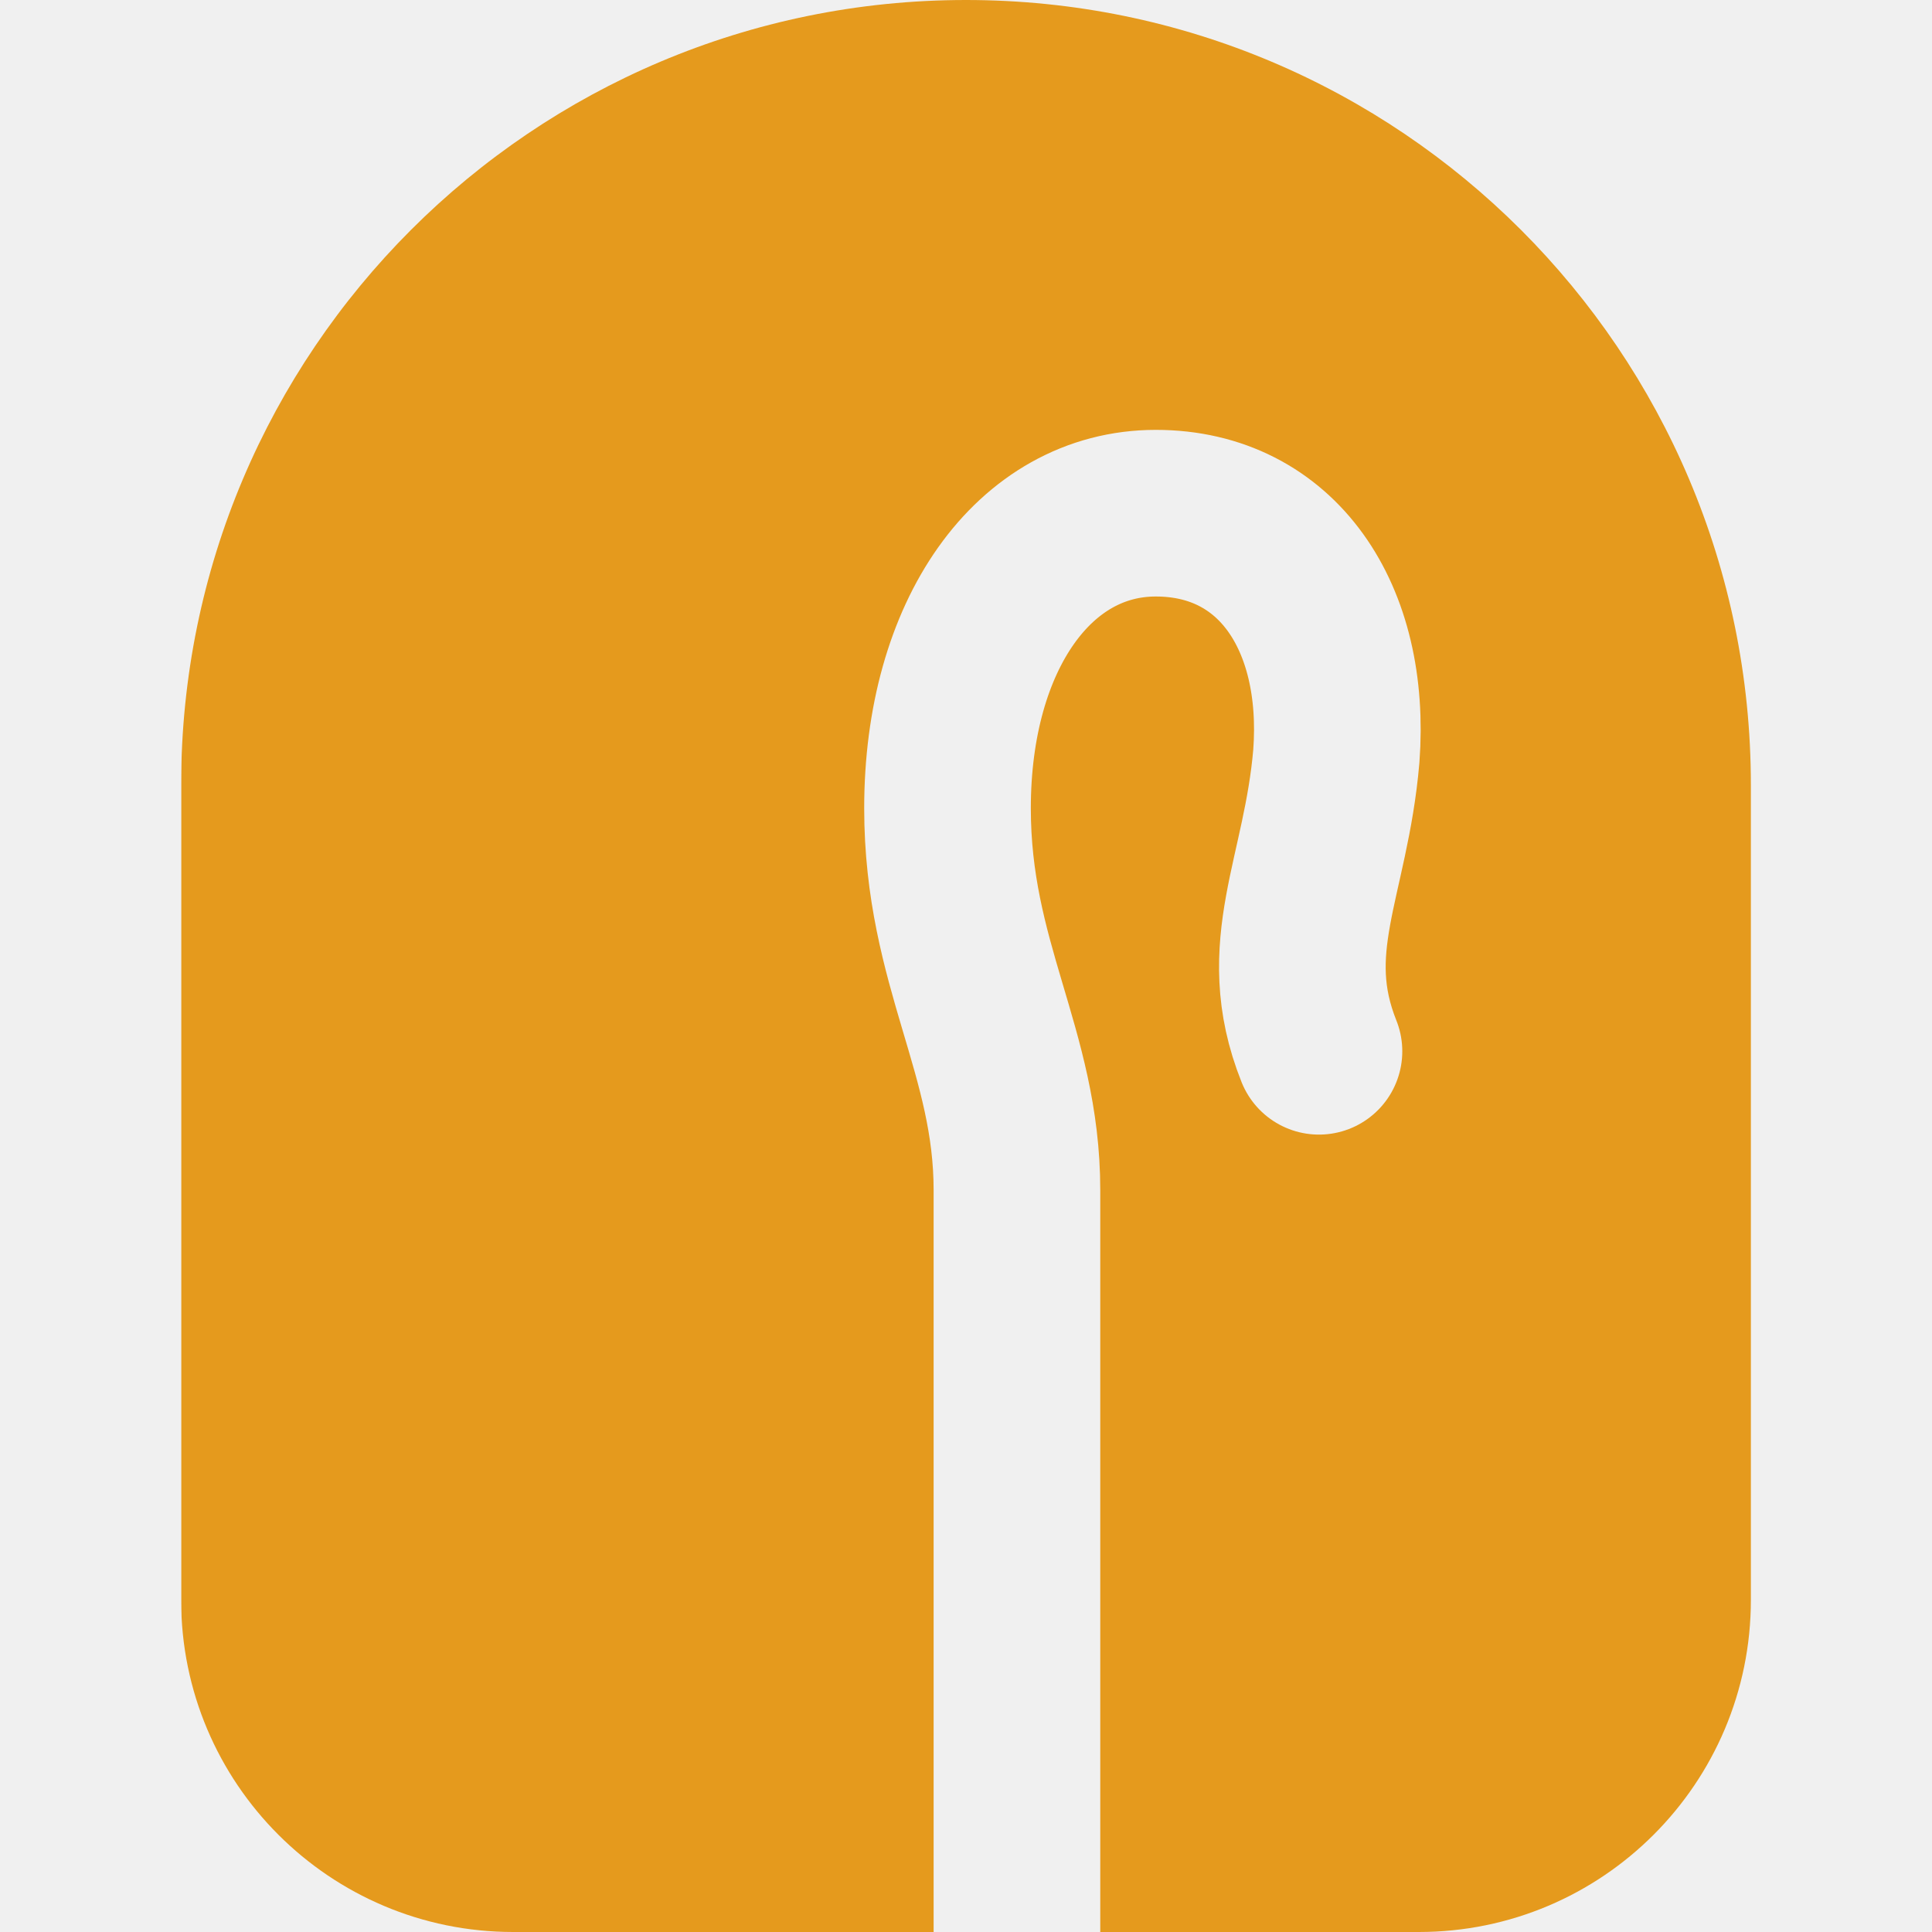
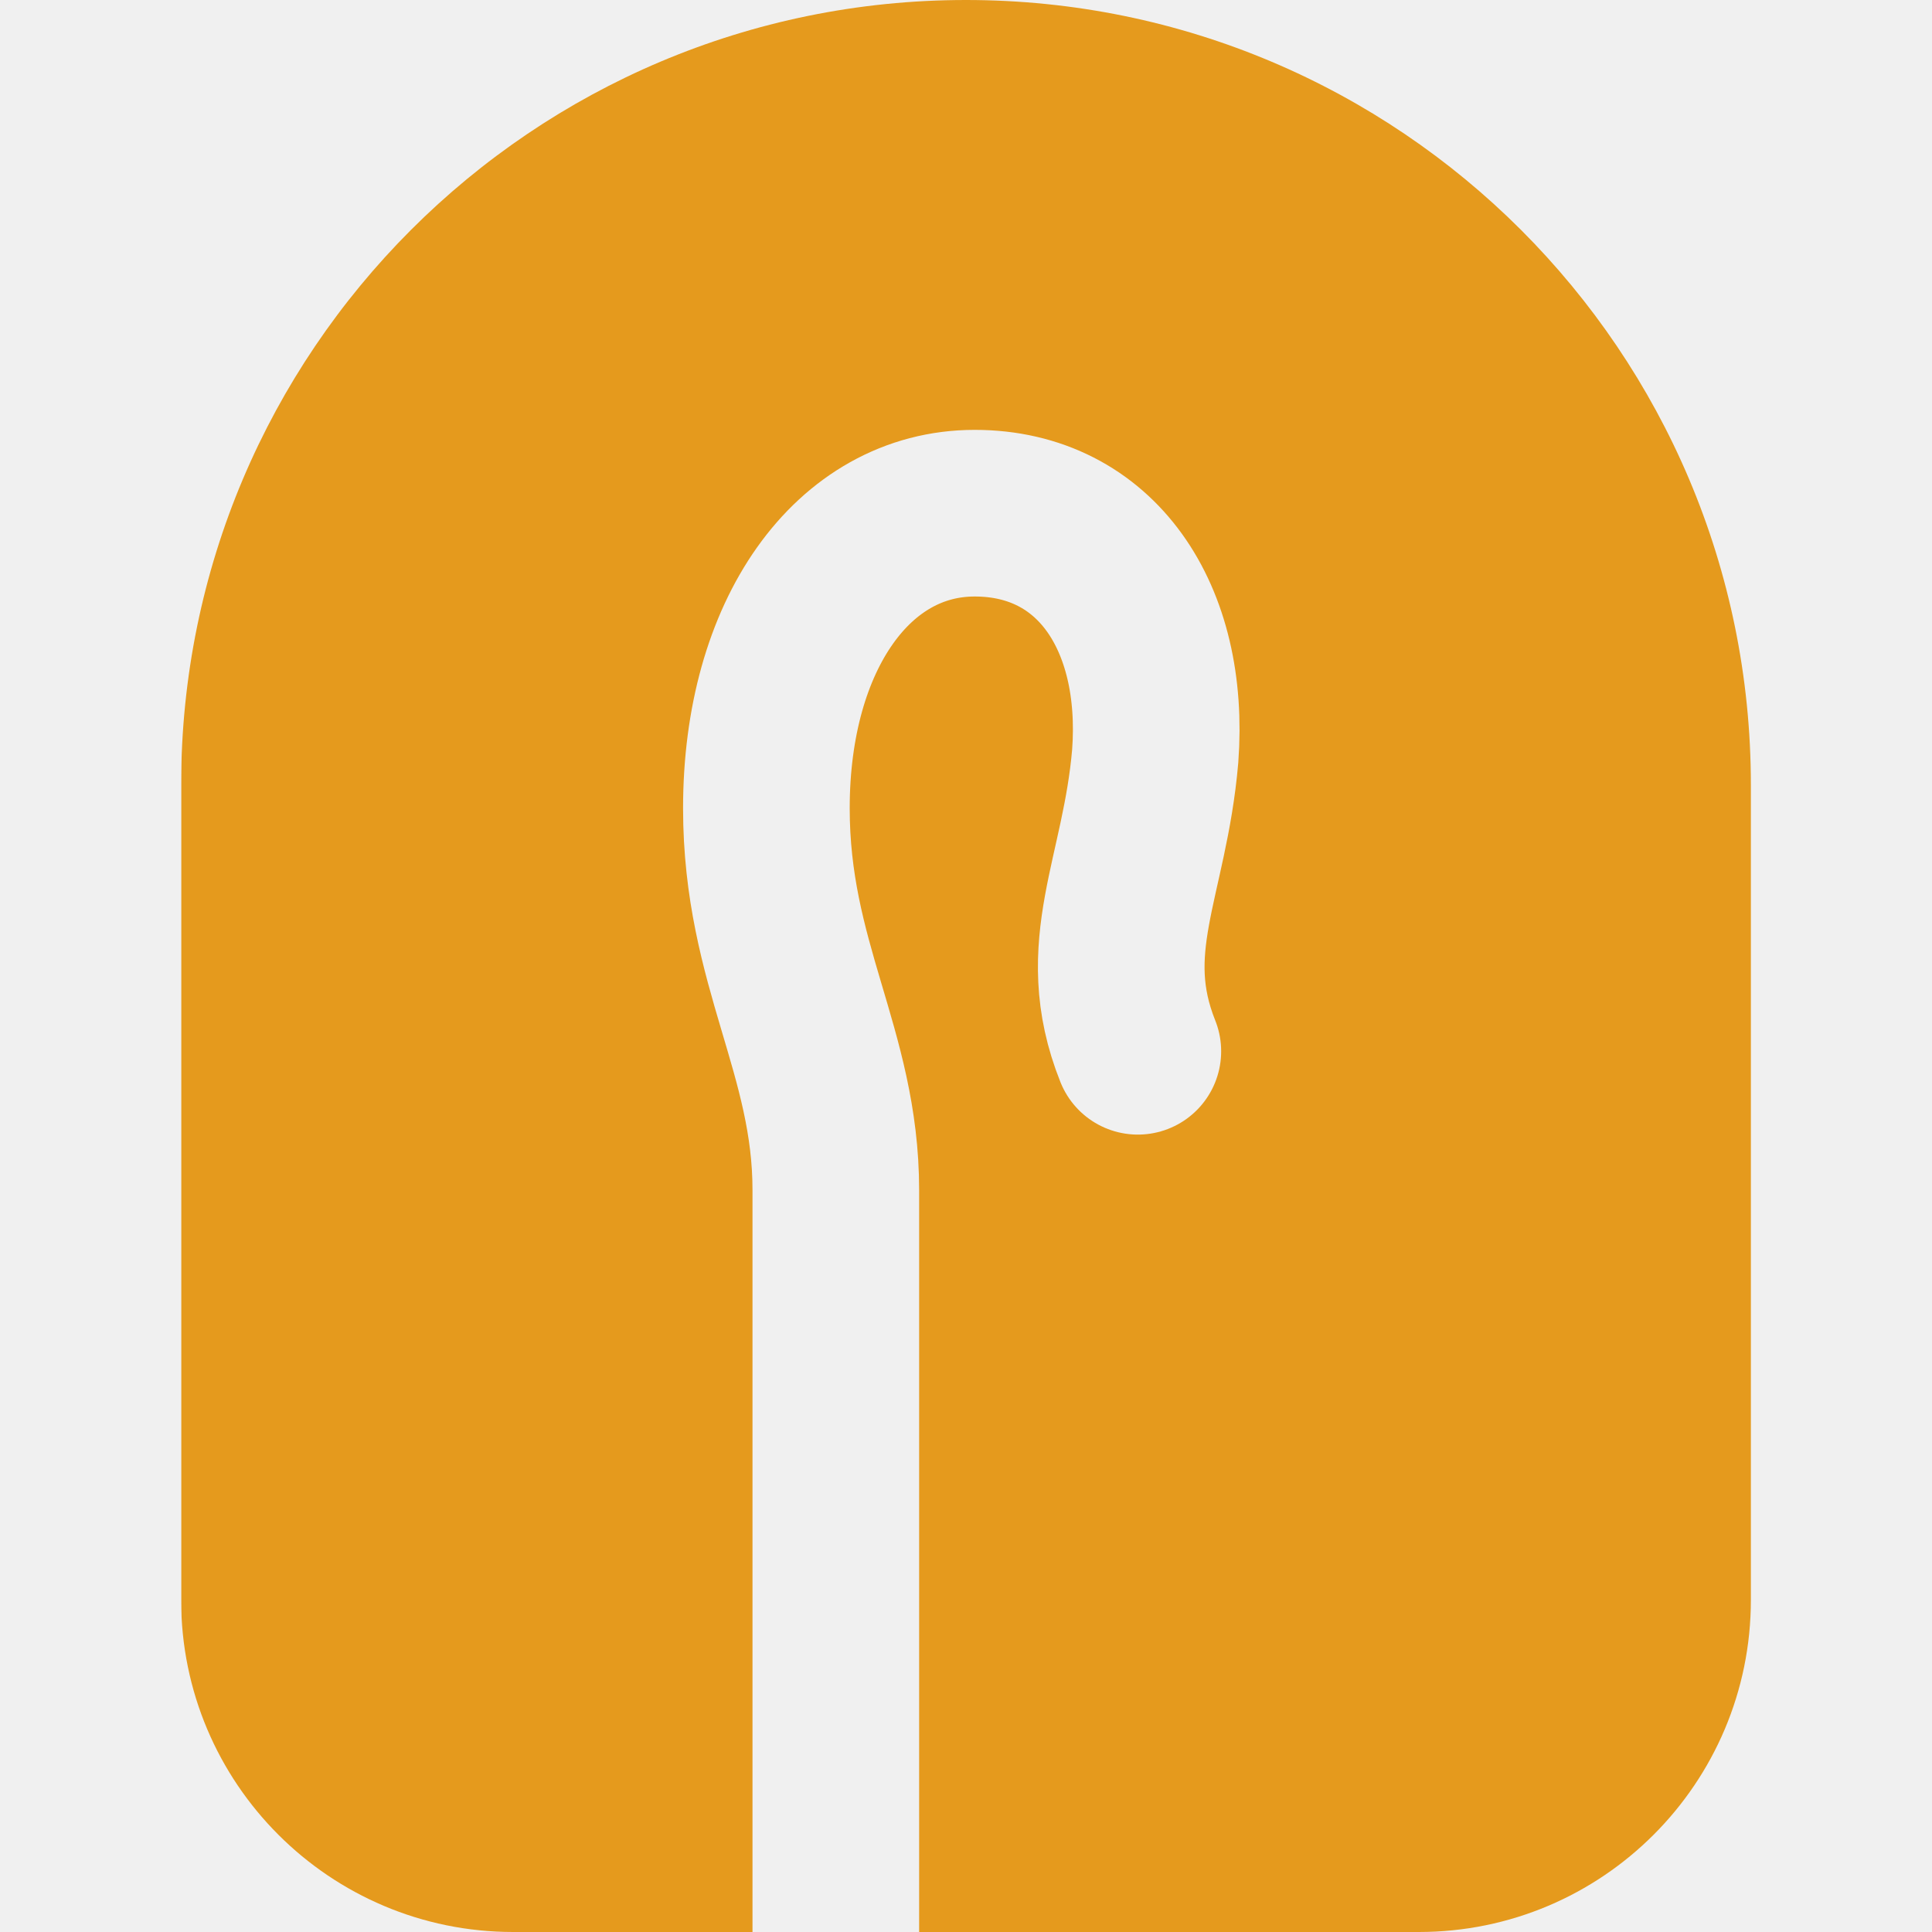
<svg xmlns="http://www.w3.org/2000/svg" viewBox="0 0 64 64">
  <mask id="cut">
    <rect width="64" height="64" fill="#fff" />
-     <path transform="translate(6 0) translate(26 17) scale(1.15) translate(-31.75 -7)" d="M28 55V26.5C28 22.5 26 20 26 15.5 26 10.5 28.5 7 32 7 35.5 7 37.5 10 37.2 14 36.9 17.5 35.5 19.5 36.7 22.5" fill="none" stroke="#000" stroke-width="4.8" stroke-linecap="round" stroke-linejoin="round" />
+     <path transform="translate(26 17) scale(1.15) translate(-31.75 -7)" d="M28 55V26.5C28 22.5 26 20 26 15.5 26 10.5 28.5 7 32 7 35.5 7 37.5 10 37.2 14 36.9 17.5 35.5 19.5 36.7 22.5" fill="none" stroke="#000" stroke-width="4.8" stroke-linecap="round" stroke-linejoin="round" />
  </mask>
  <path transform="translate(6 0)" d="M0 53V26A26 26 0 0 1 52 26V53A11 11 0 0 1 41 64H11A11 11 0 0 1 0 53Z" fill="#e59a1d" mask="url(#cut)" />
</svg>
